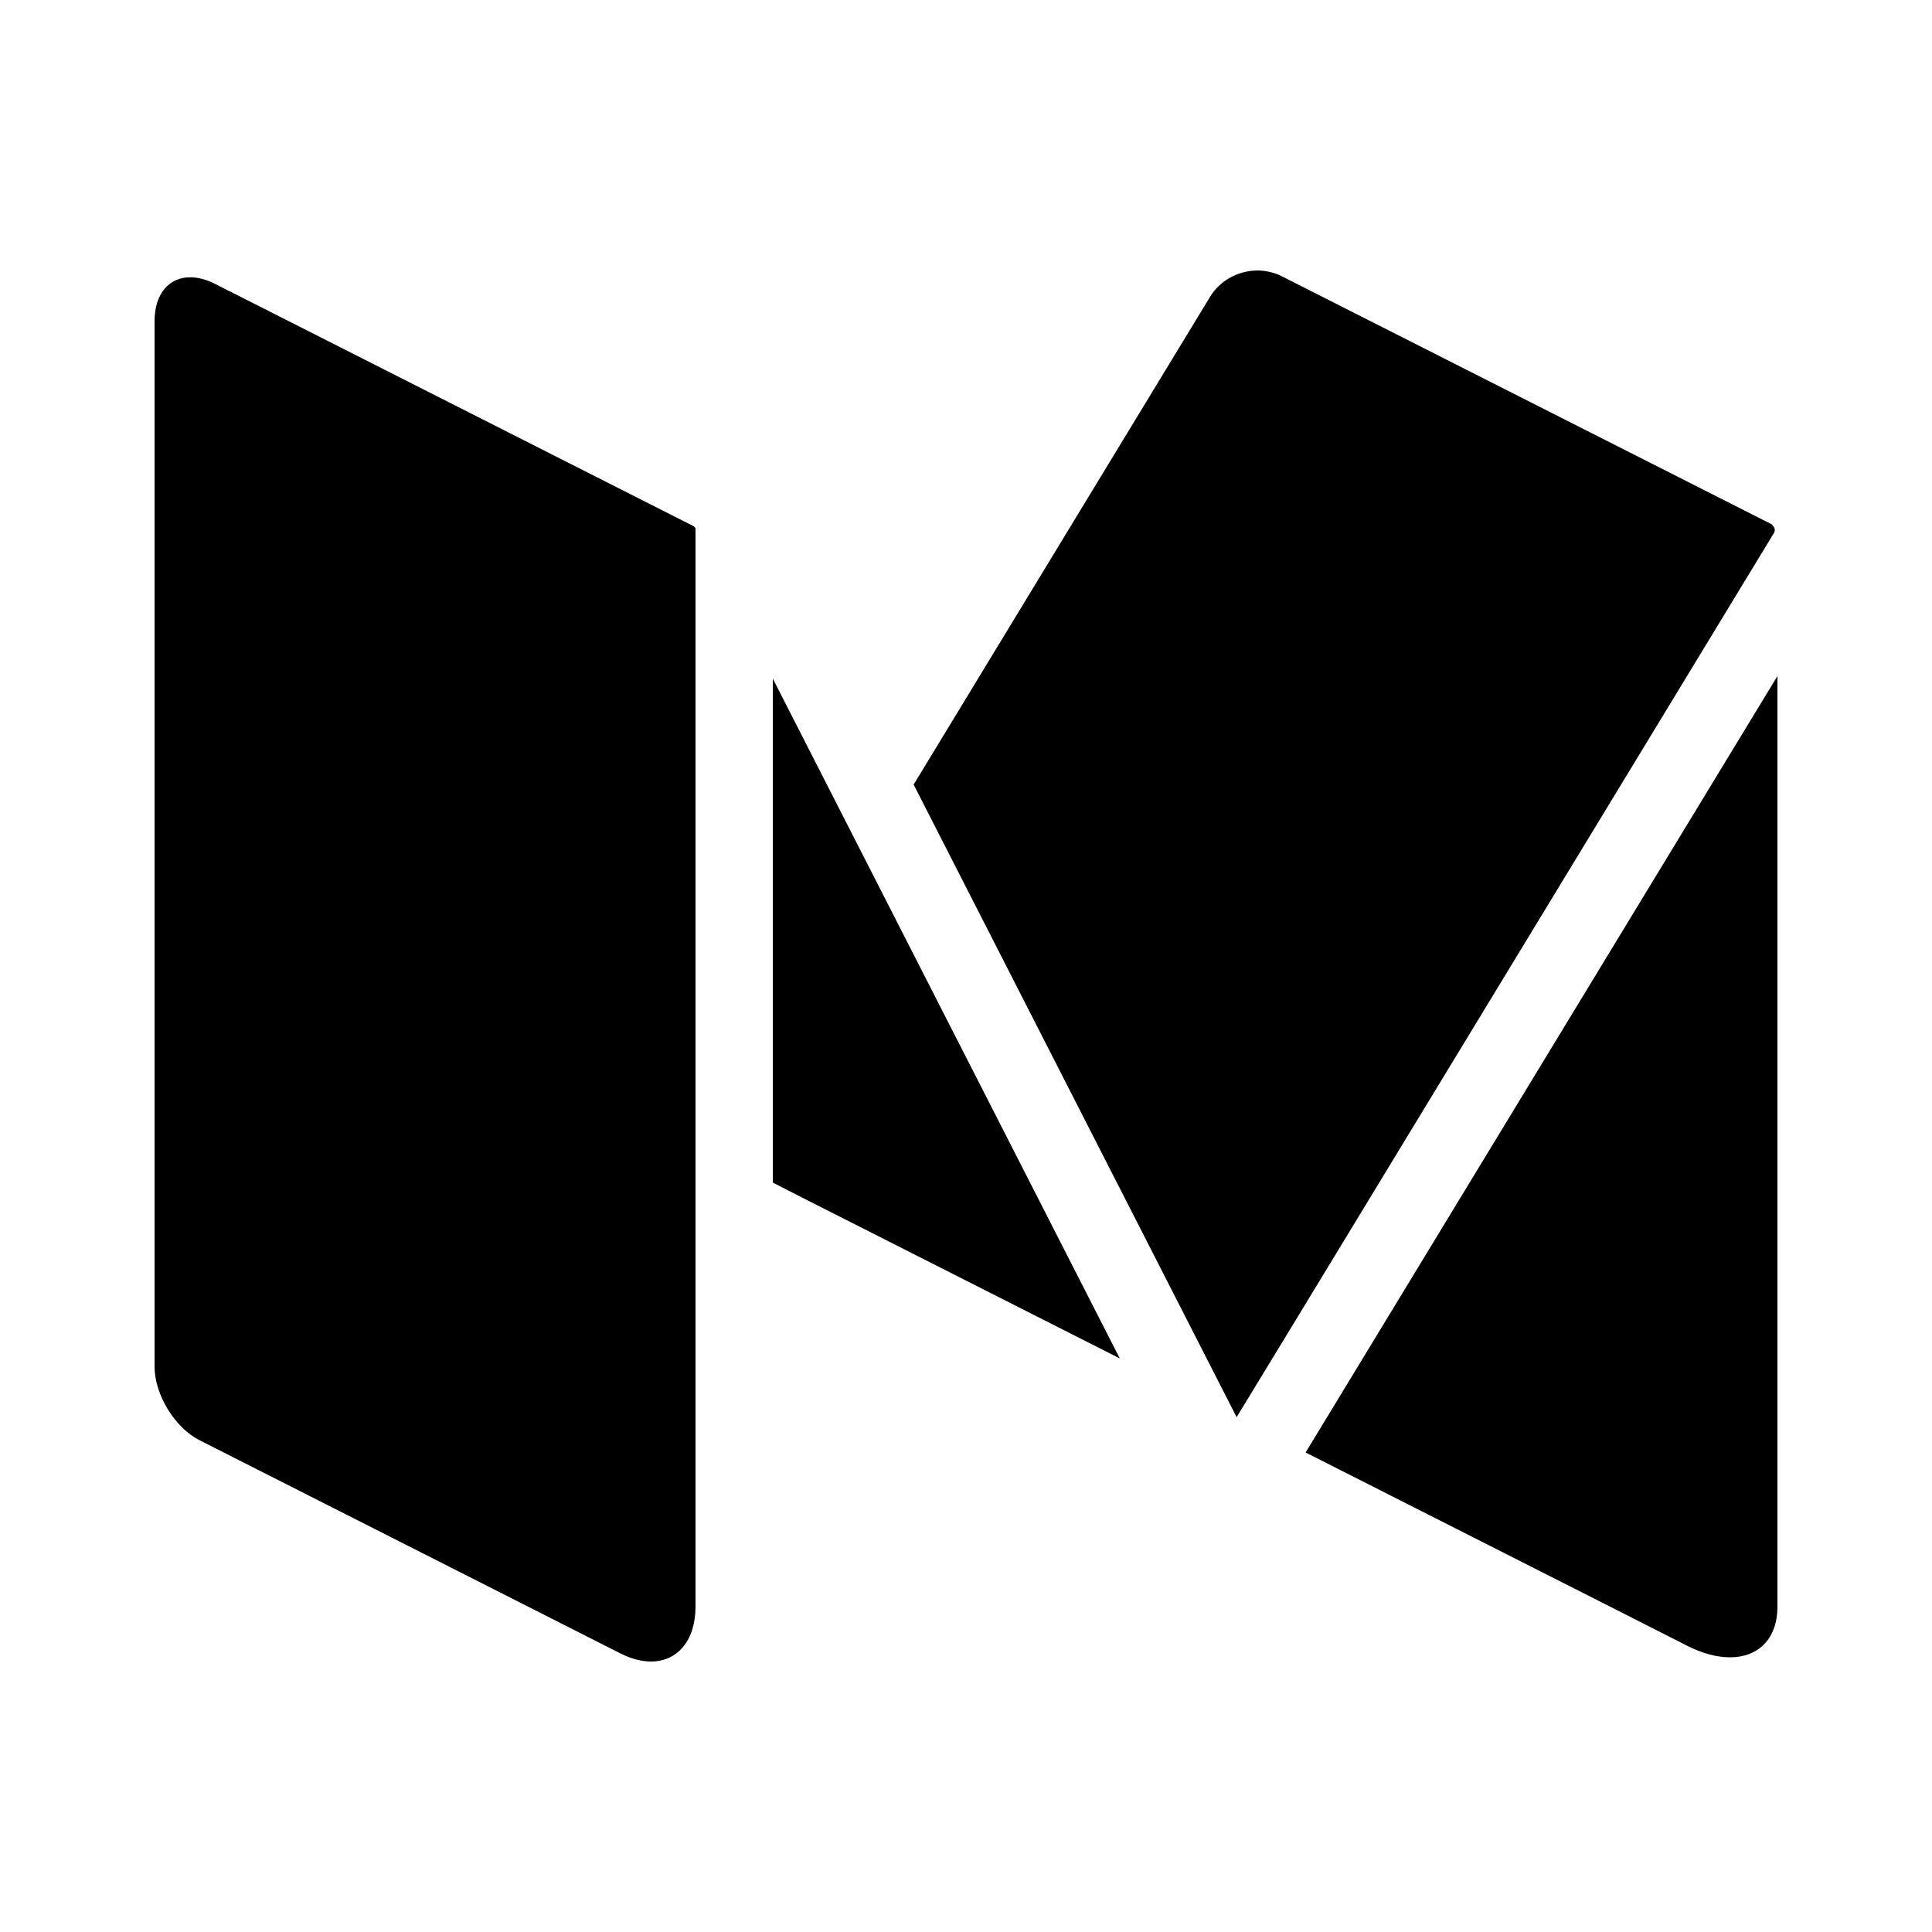
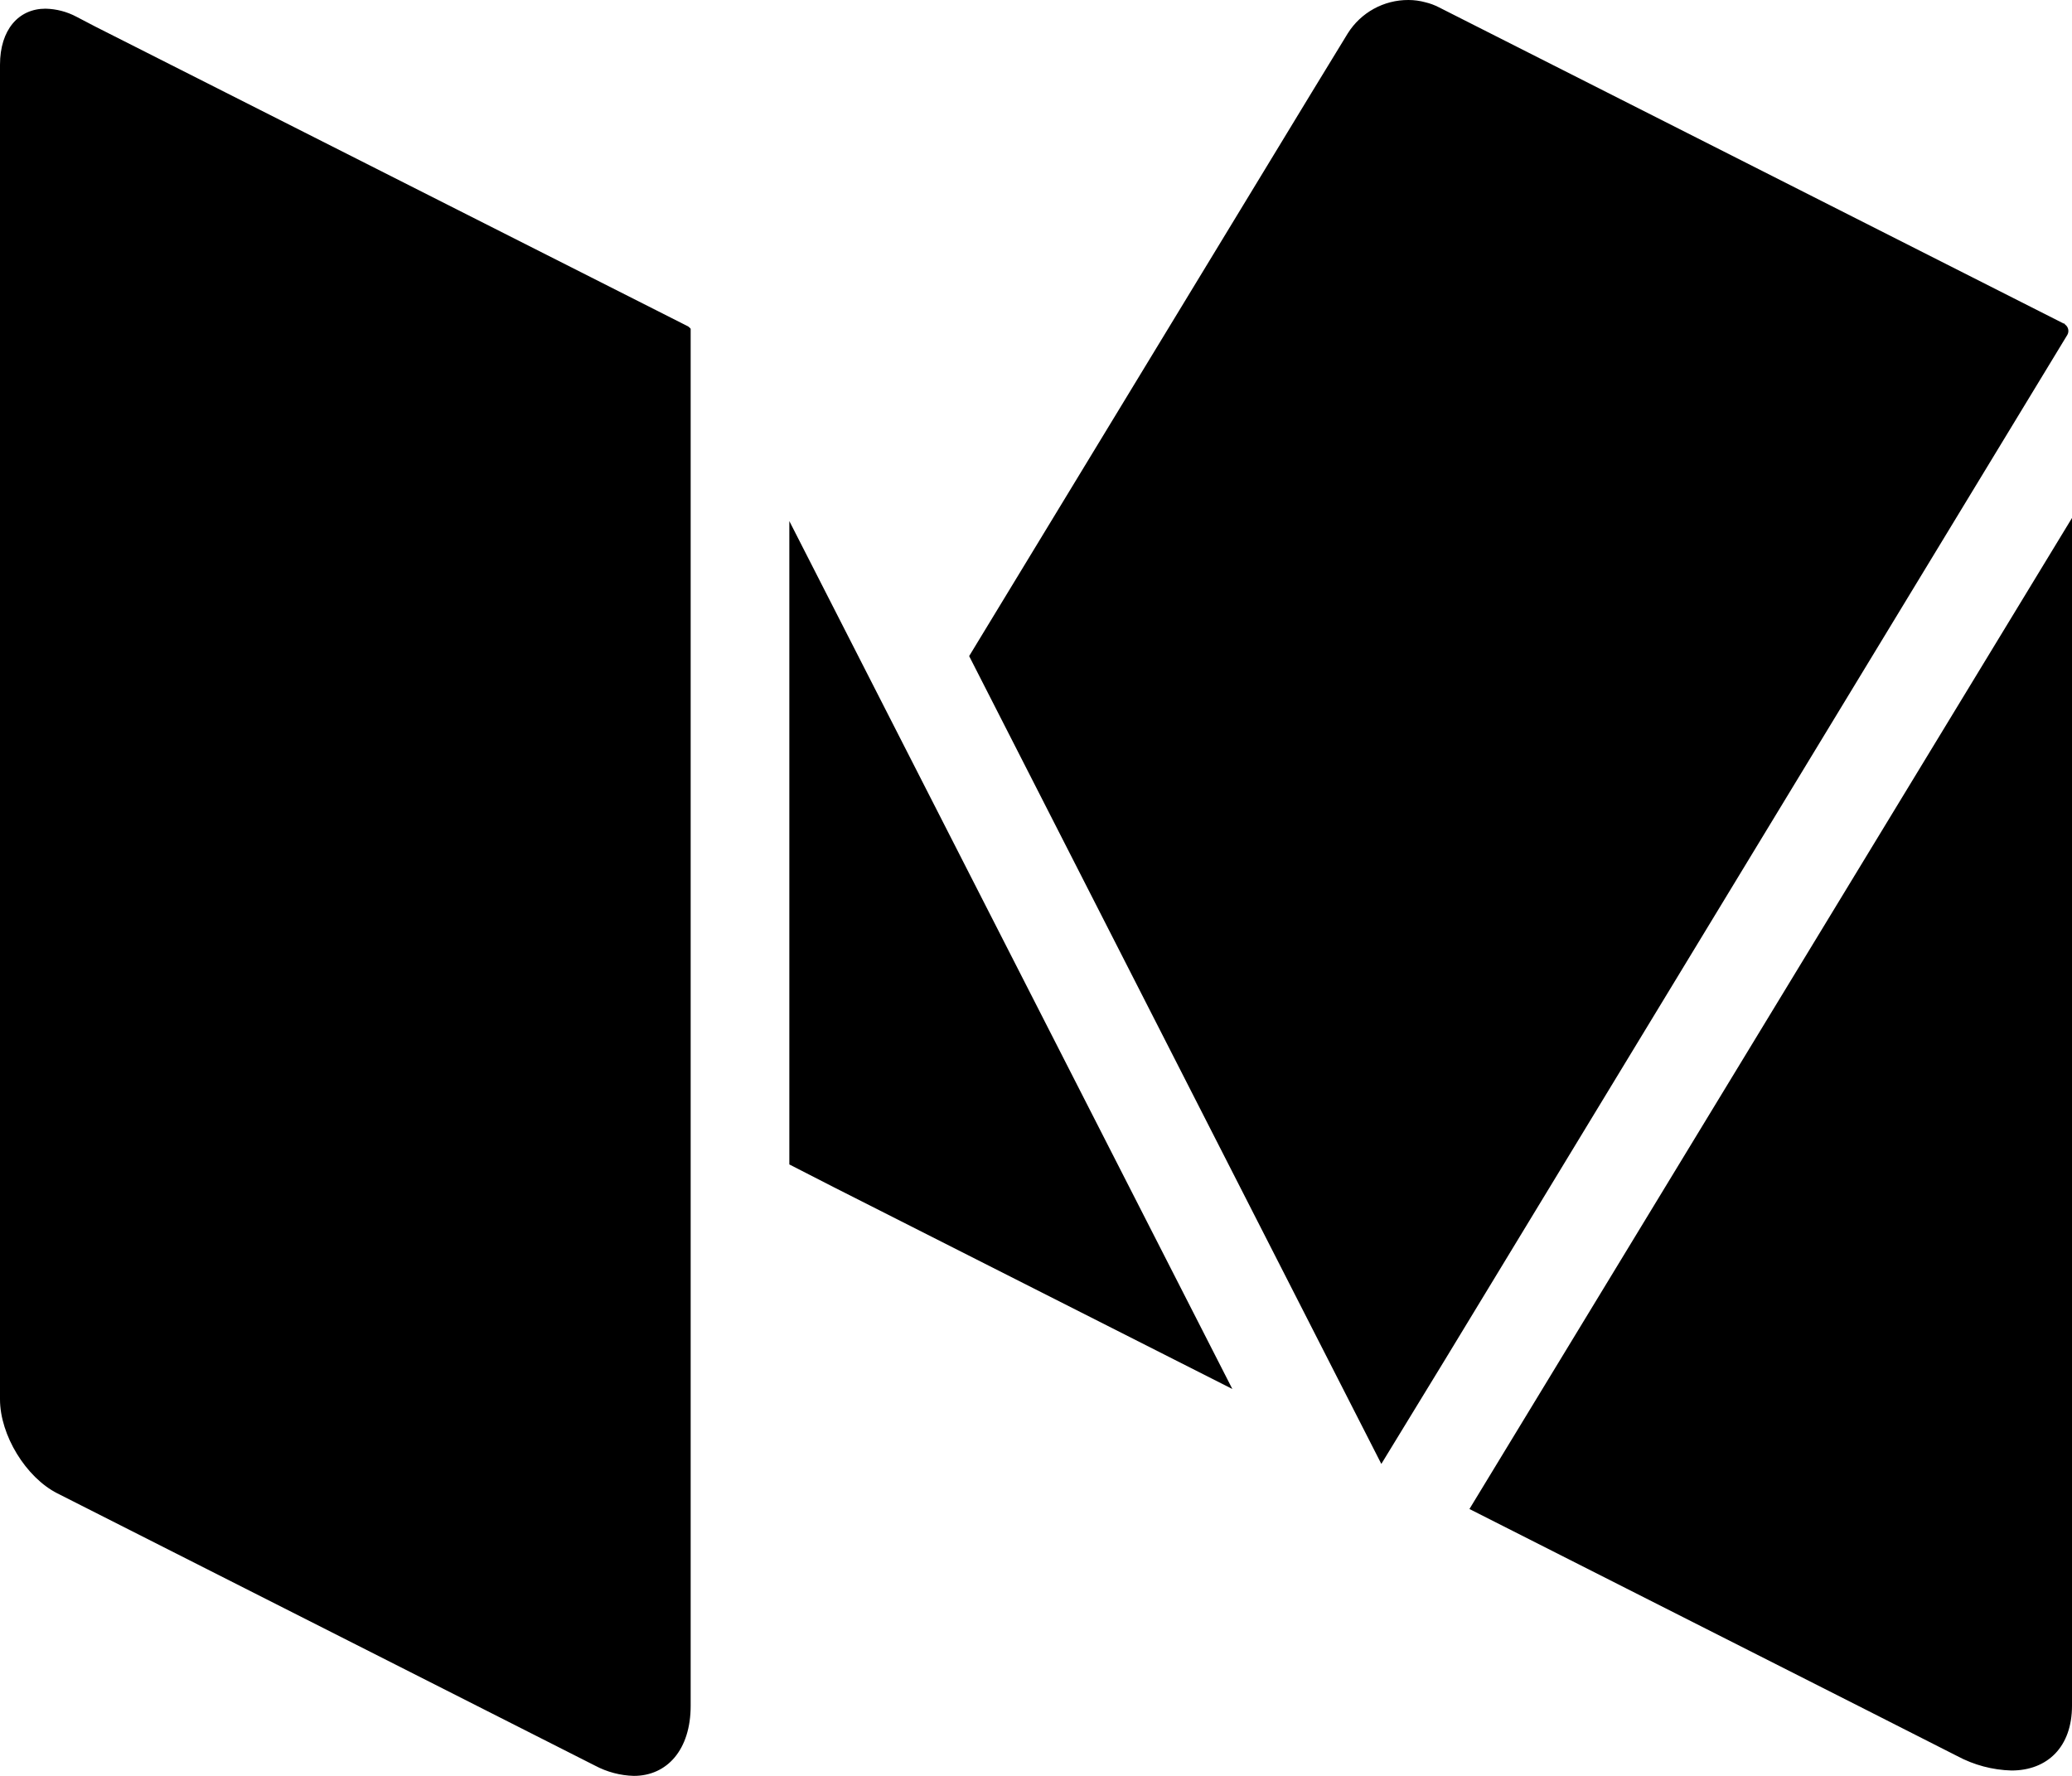
- <svg xmlns="http://www.w3.org/2000/svg" viewBox="0 0 50 50" version="1.1" width="500" height="500">
+ <svg xmlns="http://www.w3.org/2000/svg" id="Слой_1" data-name="Слой 1" viewBox="0 0 420 360">
  <g id="surface1">
-     <path style=" " d="M 18 41.578 C 18 42.469 17.523 43 16.848 43 C 16.609 43 16.344 42.934 16.062 42.793 L 5.164 37.273 C 4.523 36.949 4 36.09 4 35.367 L 4 8.312 C 4 7.598 4.379 7.176 4.922 7.176 C 5.113 7.176 5.328 7.227 5.551 7.34 L 5.934 7.535 C 5.934 7.535 5.938 7.535 5.938 7.535 L 17.949 13.617 C 17.969 13.629 17.984 13.648 18 13.664 Z M 30.586 8.883 L 31.32 7.676 C 31.582 7.246 32.062 7 32.551 7 C 32.664 7 32.781 7.016 32.895 7.047 C 32.98 7.066 33.07 7.098 33.164 7.145 L 45.832 13.559 C 45.836 13.559 45.836 13.562 45.836 13.562 L 45.848 13.566 C 45.855 13.57 45.855 13.582 45.863 13.586 C 45.926 13.637 45.953 13.723 45.91 13.793 L 33.293 34.559 L 32.004 36.676 L 23.645 20.305 Z M 20 30.605 L 20 17.562 L 28.98 35.156 L 20.902 31.066 Z M 46 41.578 C 46 42.414 45.504 42.891 44.773 42.891 C 44.445 42.891 44.07 42.797 43.676 42.598 L 41.867 41.68 L 33.789 37.59 L 46 17.496 Z " />
+     <path d="M140,345.78c0,8.91-4.77,14.22-11.52,14.22a17.73,17.73,0,0,1-7.85-2.07l-109-55.2C5.23,299.49,0,290.9,0,283.67V13.13C0,6,3.79,1.76,9.22,1.76A14,14,0,0,1,15.51,3.4l3.83,2h0L139.49,66.17a2.89,2.89,0,0,1,.51.47V345.78Zm125.86-327L273.2,6.76A14.44,14.44,0,0,1,285.51,0a13,13,0,0,1,3.44.47,11.91,11.91,0,0,1,2.7,1L418.32,65.59a0,0,0,0,1,0,0l0.12,0c0.08,0,.08.16,0.16,0.2a1.6,1.6,0,0,1,.47,2.07L292.93,275.59,280,296.76,196.45,133ZM160,236.05V105.63l89.8,175.94L169,240.66ZM420,345.78c0,8.36-5,13.13-12.27,13.13a24.72,24.72,0,0,1-11-2.93l-18.09-9.18-80.78-40.9L420,105V345.78Z" />
  </g>
</svg>
